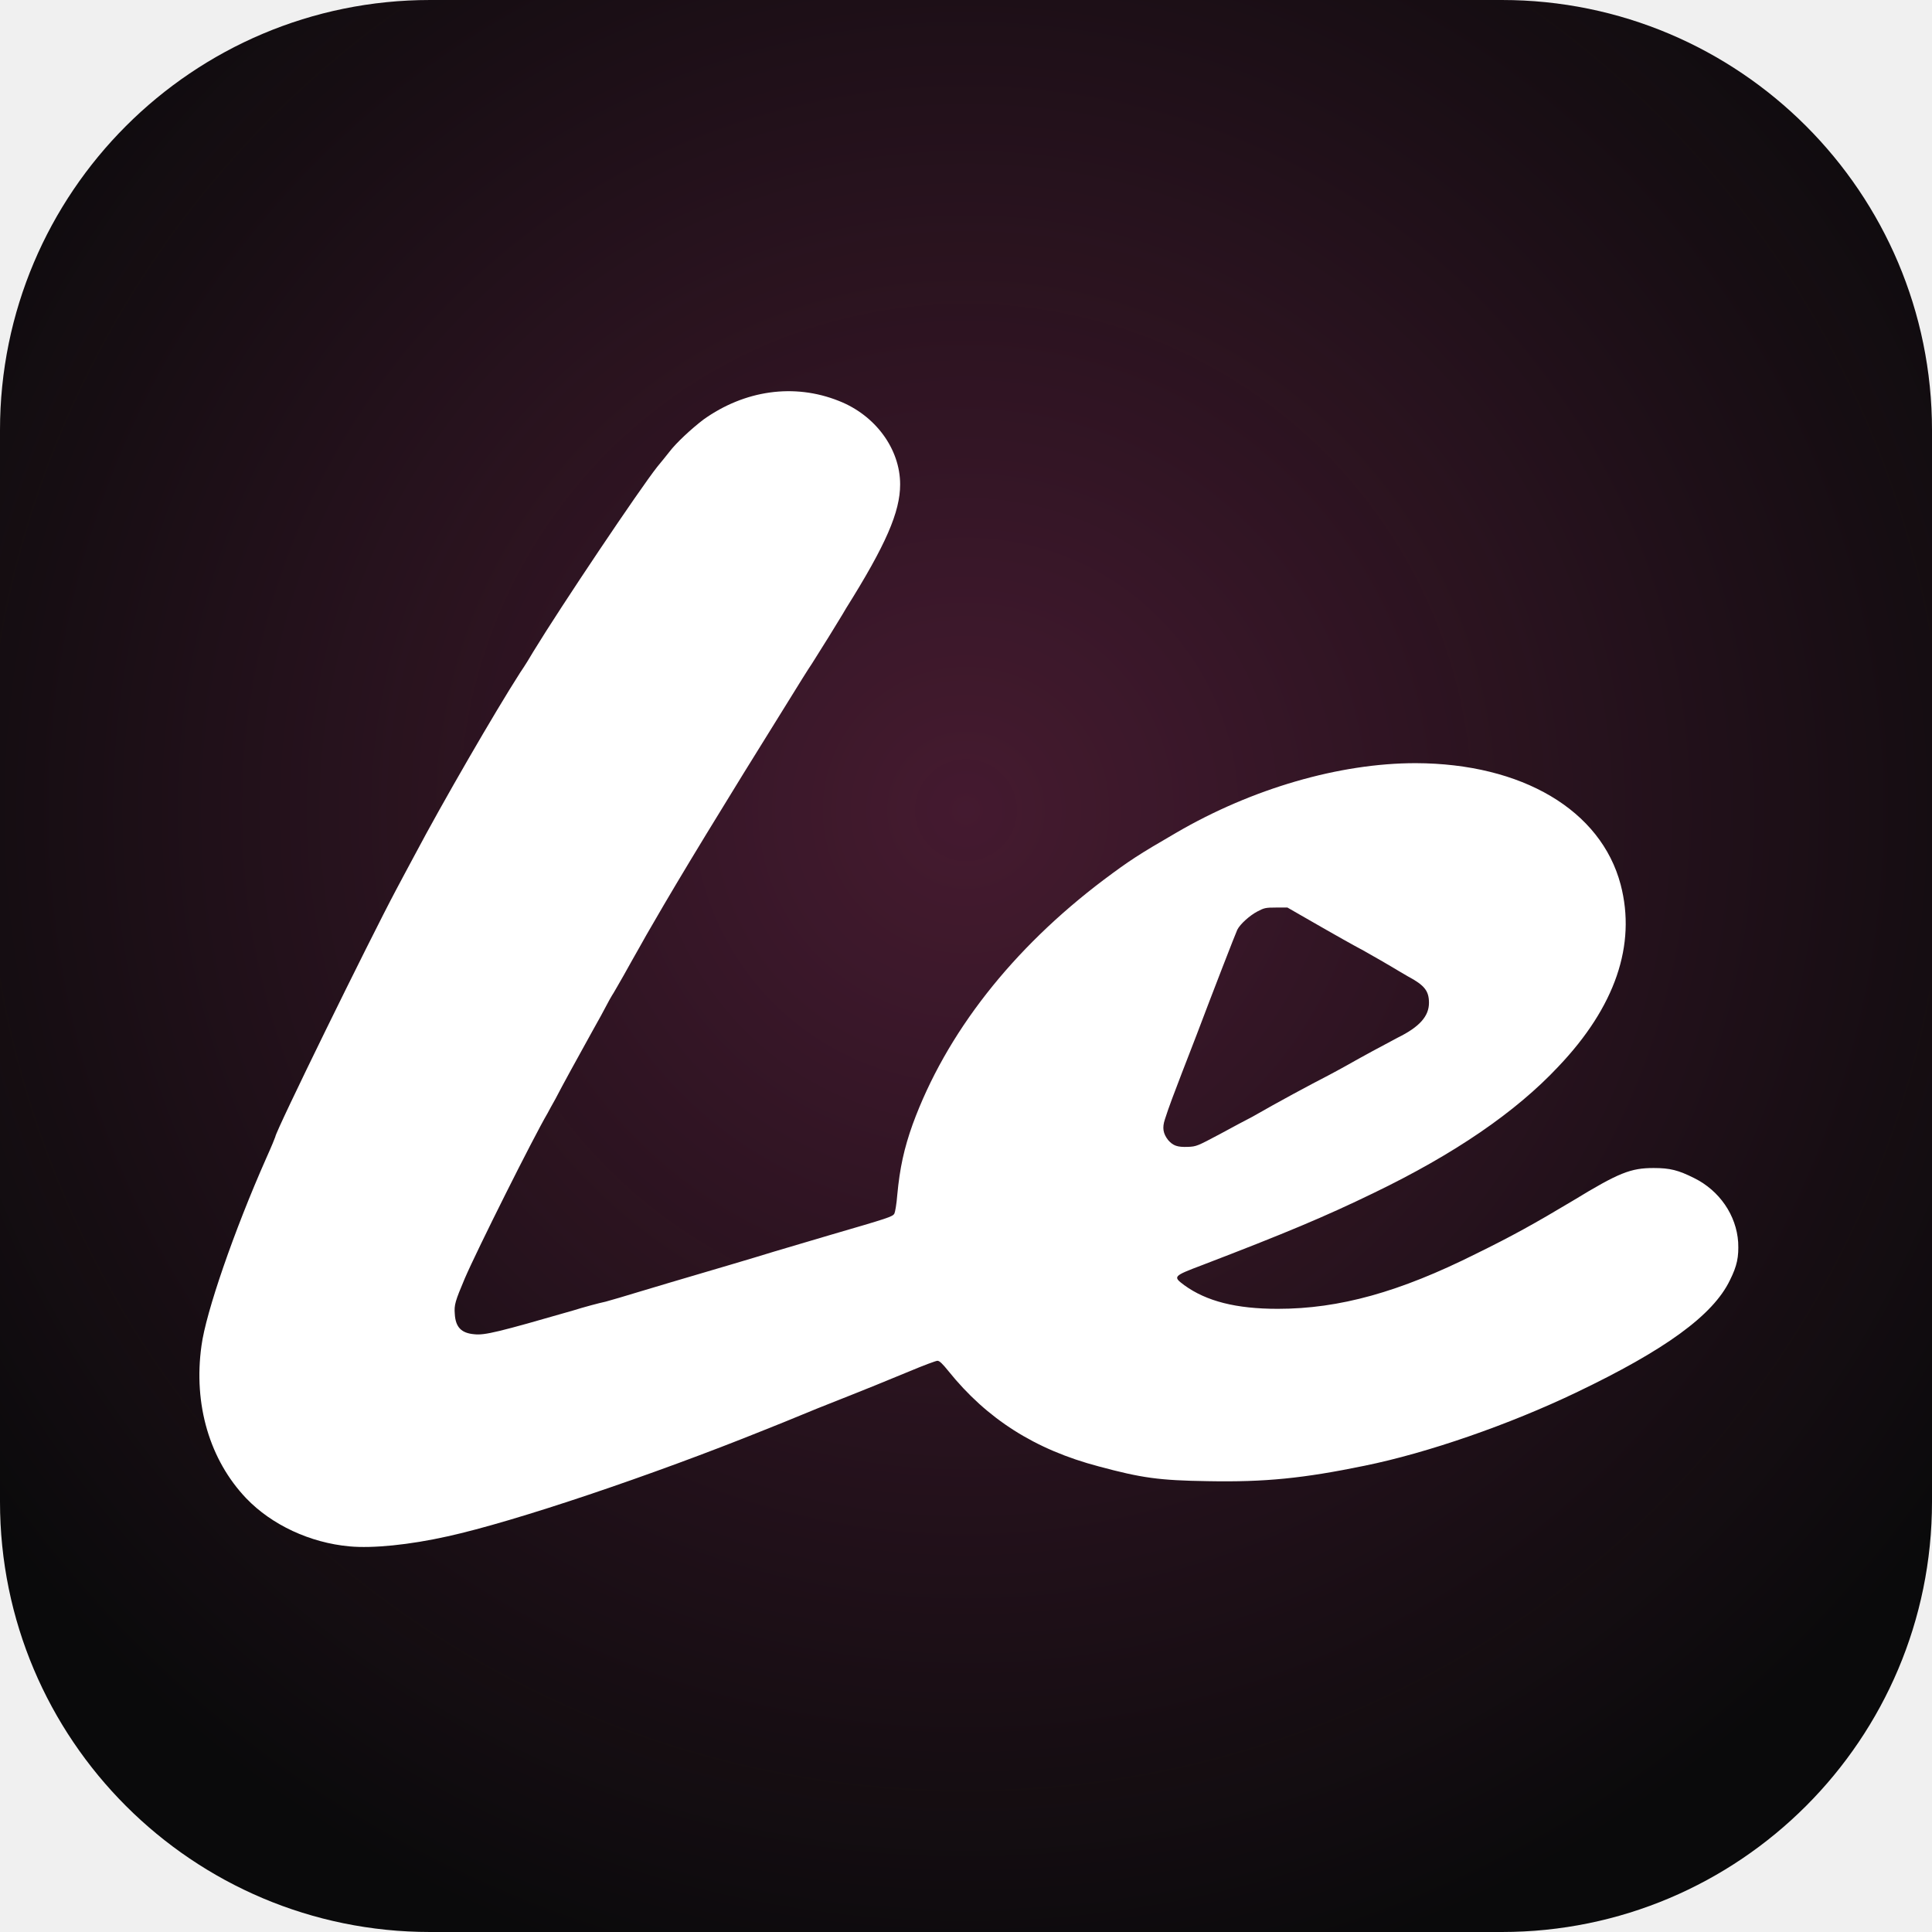
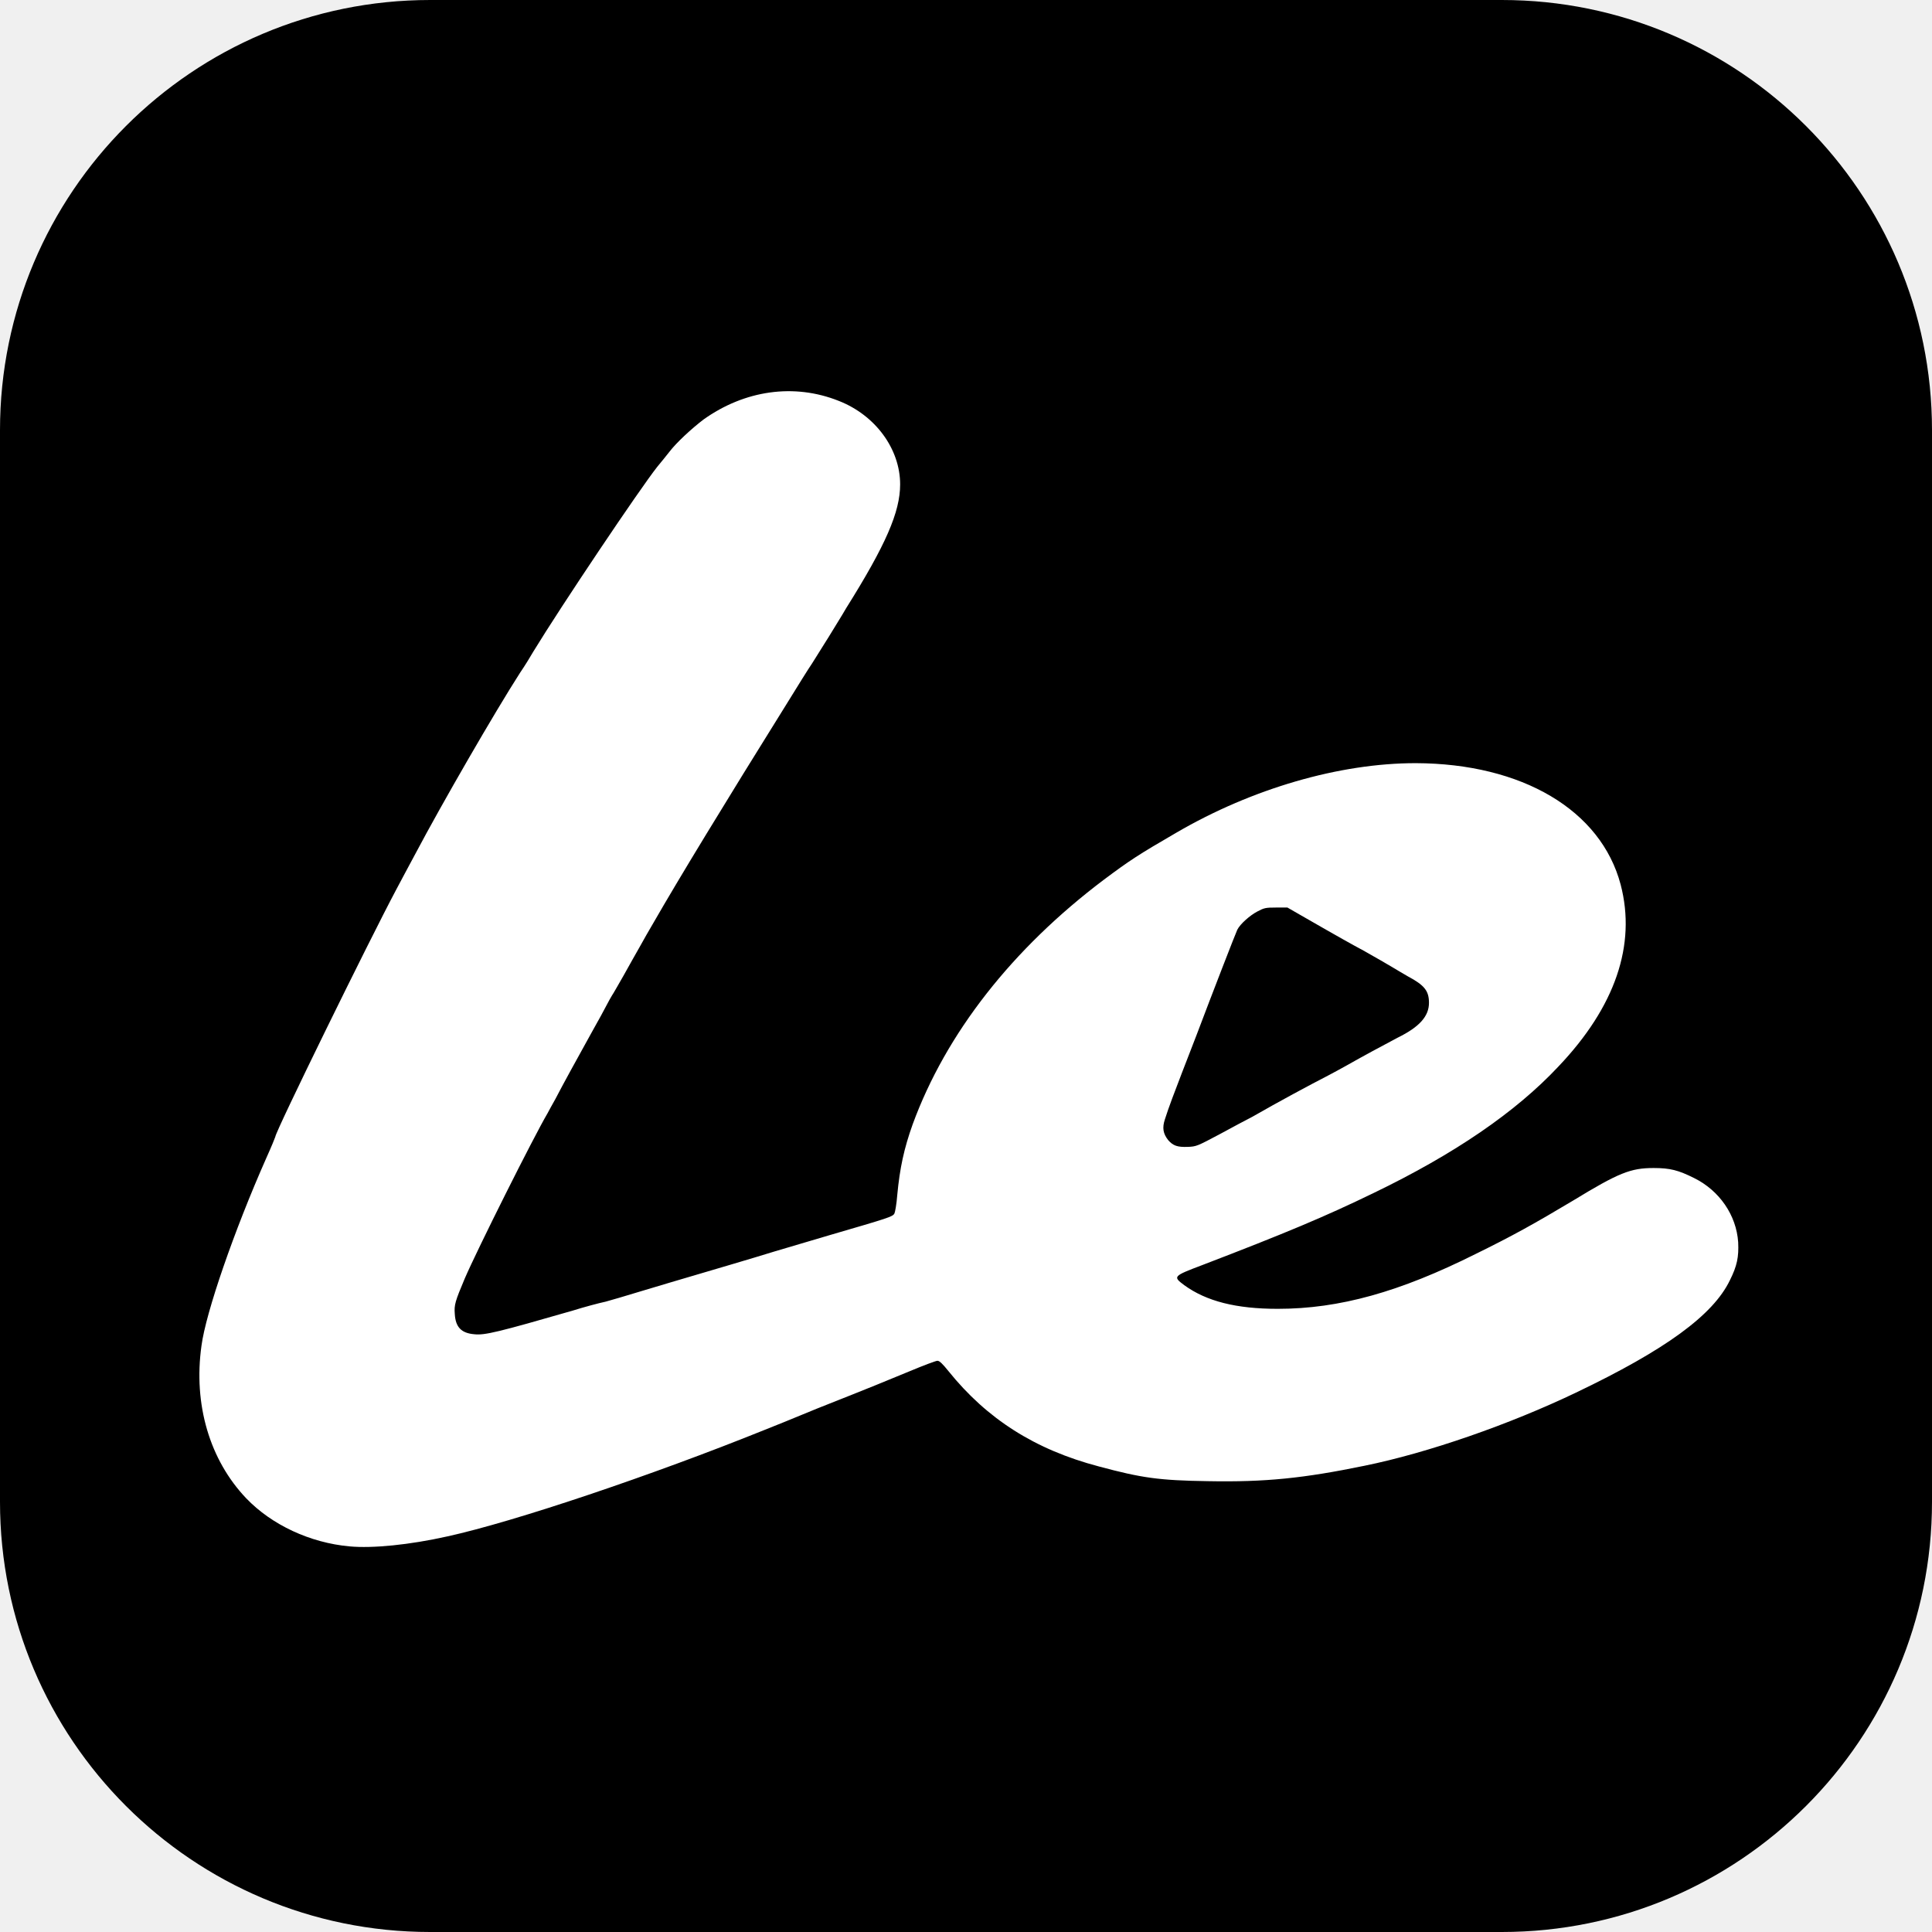
<svg xmlns="http://www.w3.org/2000/svg" viewBox="0 0 1024 1024" width="64" height="64" role="img" aria-label="LeLeTV">
-   <defs>
-     <radialGradient id="glow" cx="0.5" cy="0.42" r="0.62">
-       <stop offset="0" stop-color="#EC4899" stop-opacity="0.26" />
-       <stop offset="1" stop-color="#EC4899" stop-opacity="0" />
-     </radialGradient>
-   </defs>
-   <rect width="1024" height="1024" rx="228" fill="#0A0A0B" />
-   <rect width="1024" height="1024" rx="228" fill="url(#glow)" />
+   <rect width="1024" height="1024" rx="228" fill="#000000" />
  <path fill="#FFFFFF" fill-rule="evenodd" transform="translate(-222.5 -92.1) scale(1.899)" d="M214.7 480.1C203.7 479.1 193 474.1 185.9 466.7C175.7 456 171.1 440.5 173.4 424.1C174.6 414.9 182.5 392 191.5 371.7C192.9 368.6 194 365.9 194 365.8C194 364.4 220.3 310.8 227.7 296.9C229 294.5 231.4 289.9 233.1 286.8C240.5 272.8 255.3 247.2 262.3 236.3C263.6 234.4 265.2 231.8 266 230.4C273.8 217.6 295.7 185 300.6 178.8C301.7 177.5 303.2 175.6 304 174.6C305.9 172.1 310.1 168.2 313.5 165.6C325 157.4 338.8 155.4 351.3 160.4C361.5 164.4 368.4 173.8 368.4 183.7C368.4 191.4 364.4 200.6 353.3 218.3C352.4 219.9 350.2 223.4 348.5 226.2C346.8 228.9 344.7 232.3 343.8 233.7C342.9 235 339.9 239.8 337.2 244.2C319 273.4 306.6 293.8 299.7 305.8C298.5 307.8 296.7 311 295.7 312.8C294.6 314.7 292.6 318.3 291.2 320.8C289.7 323.4 288.3 325.9 288 326.3C287.7 326.8 287 328 286.5 329C286 330 284.2 333.3 282.5 336.3C278.4 343.7 274.1 351.5 272.2 355.2C271.3 356.8 270.3 358.6 270 359.2C266 366 250.3 397.4 246.9 405.3C244.2 411.7 243.9 412.7 244.1 415.2C244.3 418.9 245.9 420.6 249.6 420.9C252.5 421.2 256.2 420.3 277 414.3C280.2 413.3 284.3 412.2 286.2 411.8C288 411.3 291.8 410.2 294.7 409.3C299.7 407.8 306 405.9 321 401.5C325.1 400.3 330.7 398.6 333.3 397.8C336 397 342.8 395 348.5 393.3C365.3 388.4 366.3 388.1 366.8 387.2C367 386.8 367.4 384.6 367.6 382C368.3 374.5 369.5 369 371.9 362.3C381.2 336.9 399.7 313.3 425.3 294C432.4 288.7 434.8 287.1 445.5 280.9C466.6 268.6 491 261.5 512.3 261.5C542 261.6 564 274.6 569.5 295.4C573.9 312.2 568 329.5 552.1 346.2C540.2 358.9 523.1 370.6 500.5 381.5C486.9 388.1 475.9 392.7 452.7 401.6C444.5 404.7 444.5 404.8 447.7 407.2C453.9 411.7 462.2 413.8 473.8 413.8C491 413.8 507.8 409.1 529 398.5C539.2 393.5 545.5 390 556.2 383.6C569 375.8 572.3 374.5 578.7 374.5C583.3 374.5 585.6 375.1 590 377.3C597.1 380.8 601.8 387.7 602.3 395.2C602.5 399.3 602 401.8 600 405.8C595.3 415.6 581.9 425.3 557 437.2C538.4 446.1 515.7 454 498 457.6C481 461.1 470.3 462.2 454.3 461.9C440.7 461.7 435.8 461 423.9 457.8C406 453.1 392.6 444.5 381.9 431.2C380.2 429.1 379.4 428.3 378.8 428.3C378.4 428.3 374.9 429.6 371.1 431.2C363.3 434.4 362 435 345.3 441.6C338.8 444.3 332.1 447 330.3 447.7C299.3 460.2 260.8 473.2 242.1 477.3C231.4 479.7 221.1 480.7 214.7 480.1ZM457.7 365C461.2 363.1 465.3 360.9 466.7 360.2C474.2 355.9 482.2 351.6 488.2 348.5C489.3 347.9 491.4 346.8 492.8 346C497.2 343.5 503.3 340.2 507.3 338.1C513.4 335.1 516 332.1 516 328.4C516 325.1 514.8 323.5 510.1 321C508.7 320.2 506.7 319 505.7 318.4C504.7 317.8 501.1 315.7 497.7 313.8C494.3 312 489.6 309.3 487.3 308C485 306.7 481.7 304.8 479.8 303.7L476.5 301.8L473.3 301.8C470.4 301.8 470 301.9 468.1 302.9C466 304 463.3 306.4 462.5 308C462.1 308.8 455.5 325.8 451.2 337.2C449.9 340.5 448.1 345.3 447.1 347.8C445.1 353 443.3 357.7 442.3 360.9C441.5 363.3 441.8 364.9 443.2 366.7C444.6 368.3 445.8 368.7 448.7 368.6C451.1 368.5 451.3 368.4 457.7 365Z" />
</svg>
